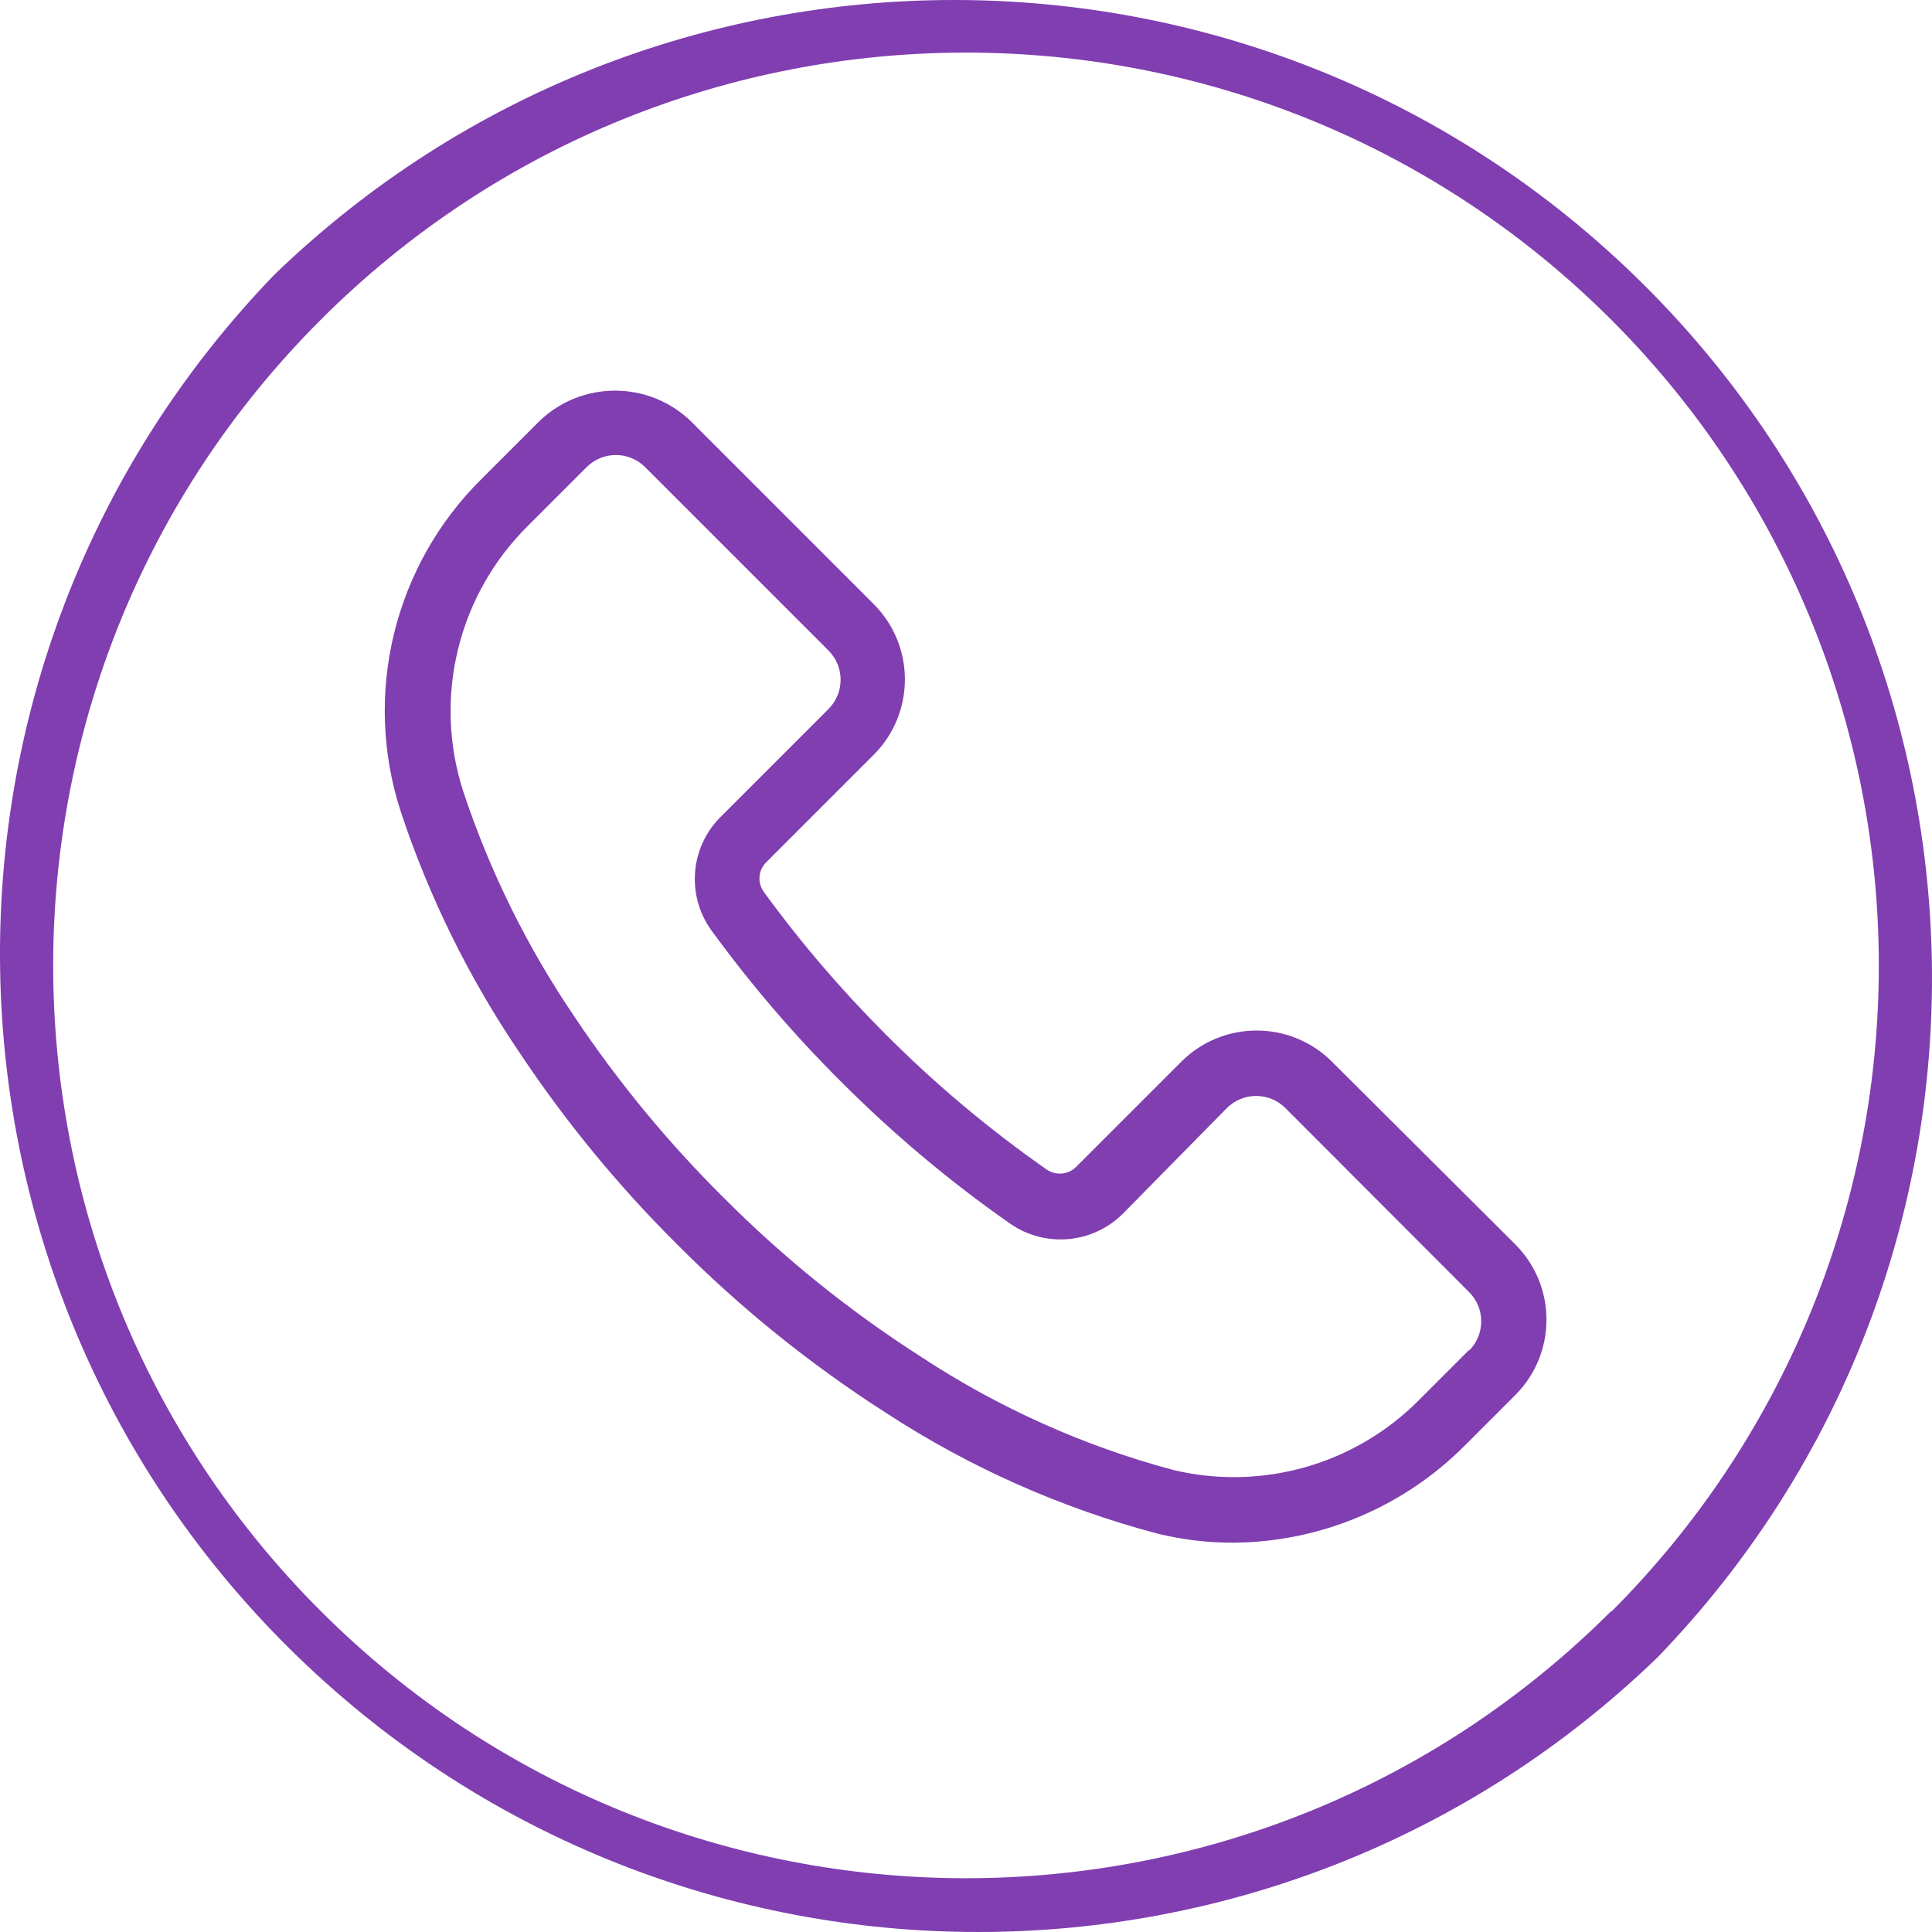
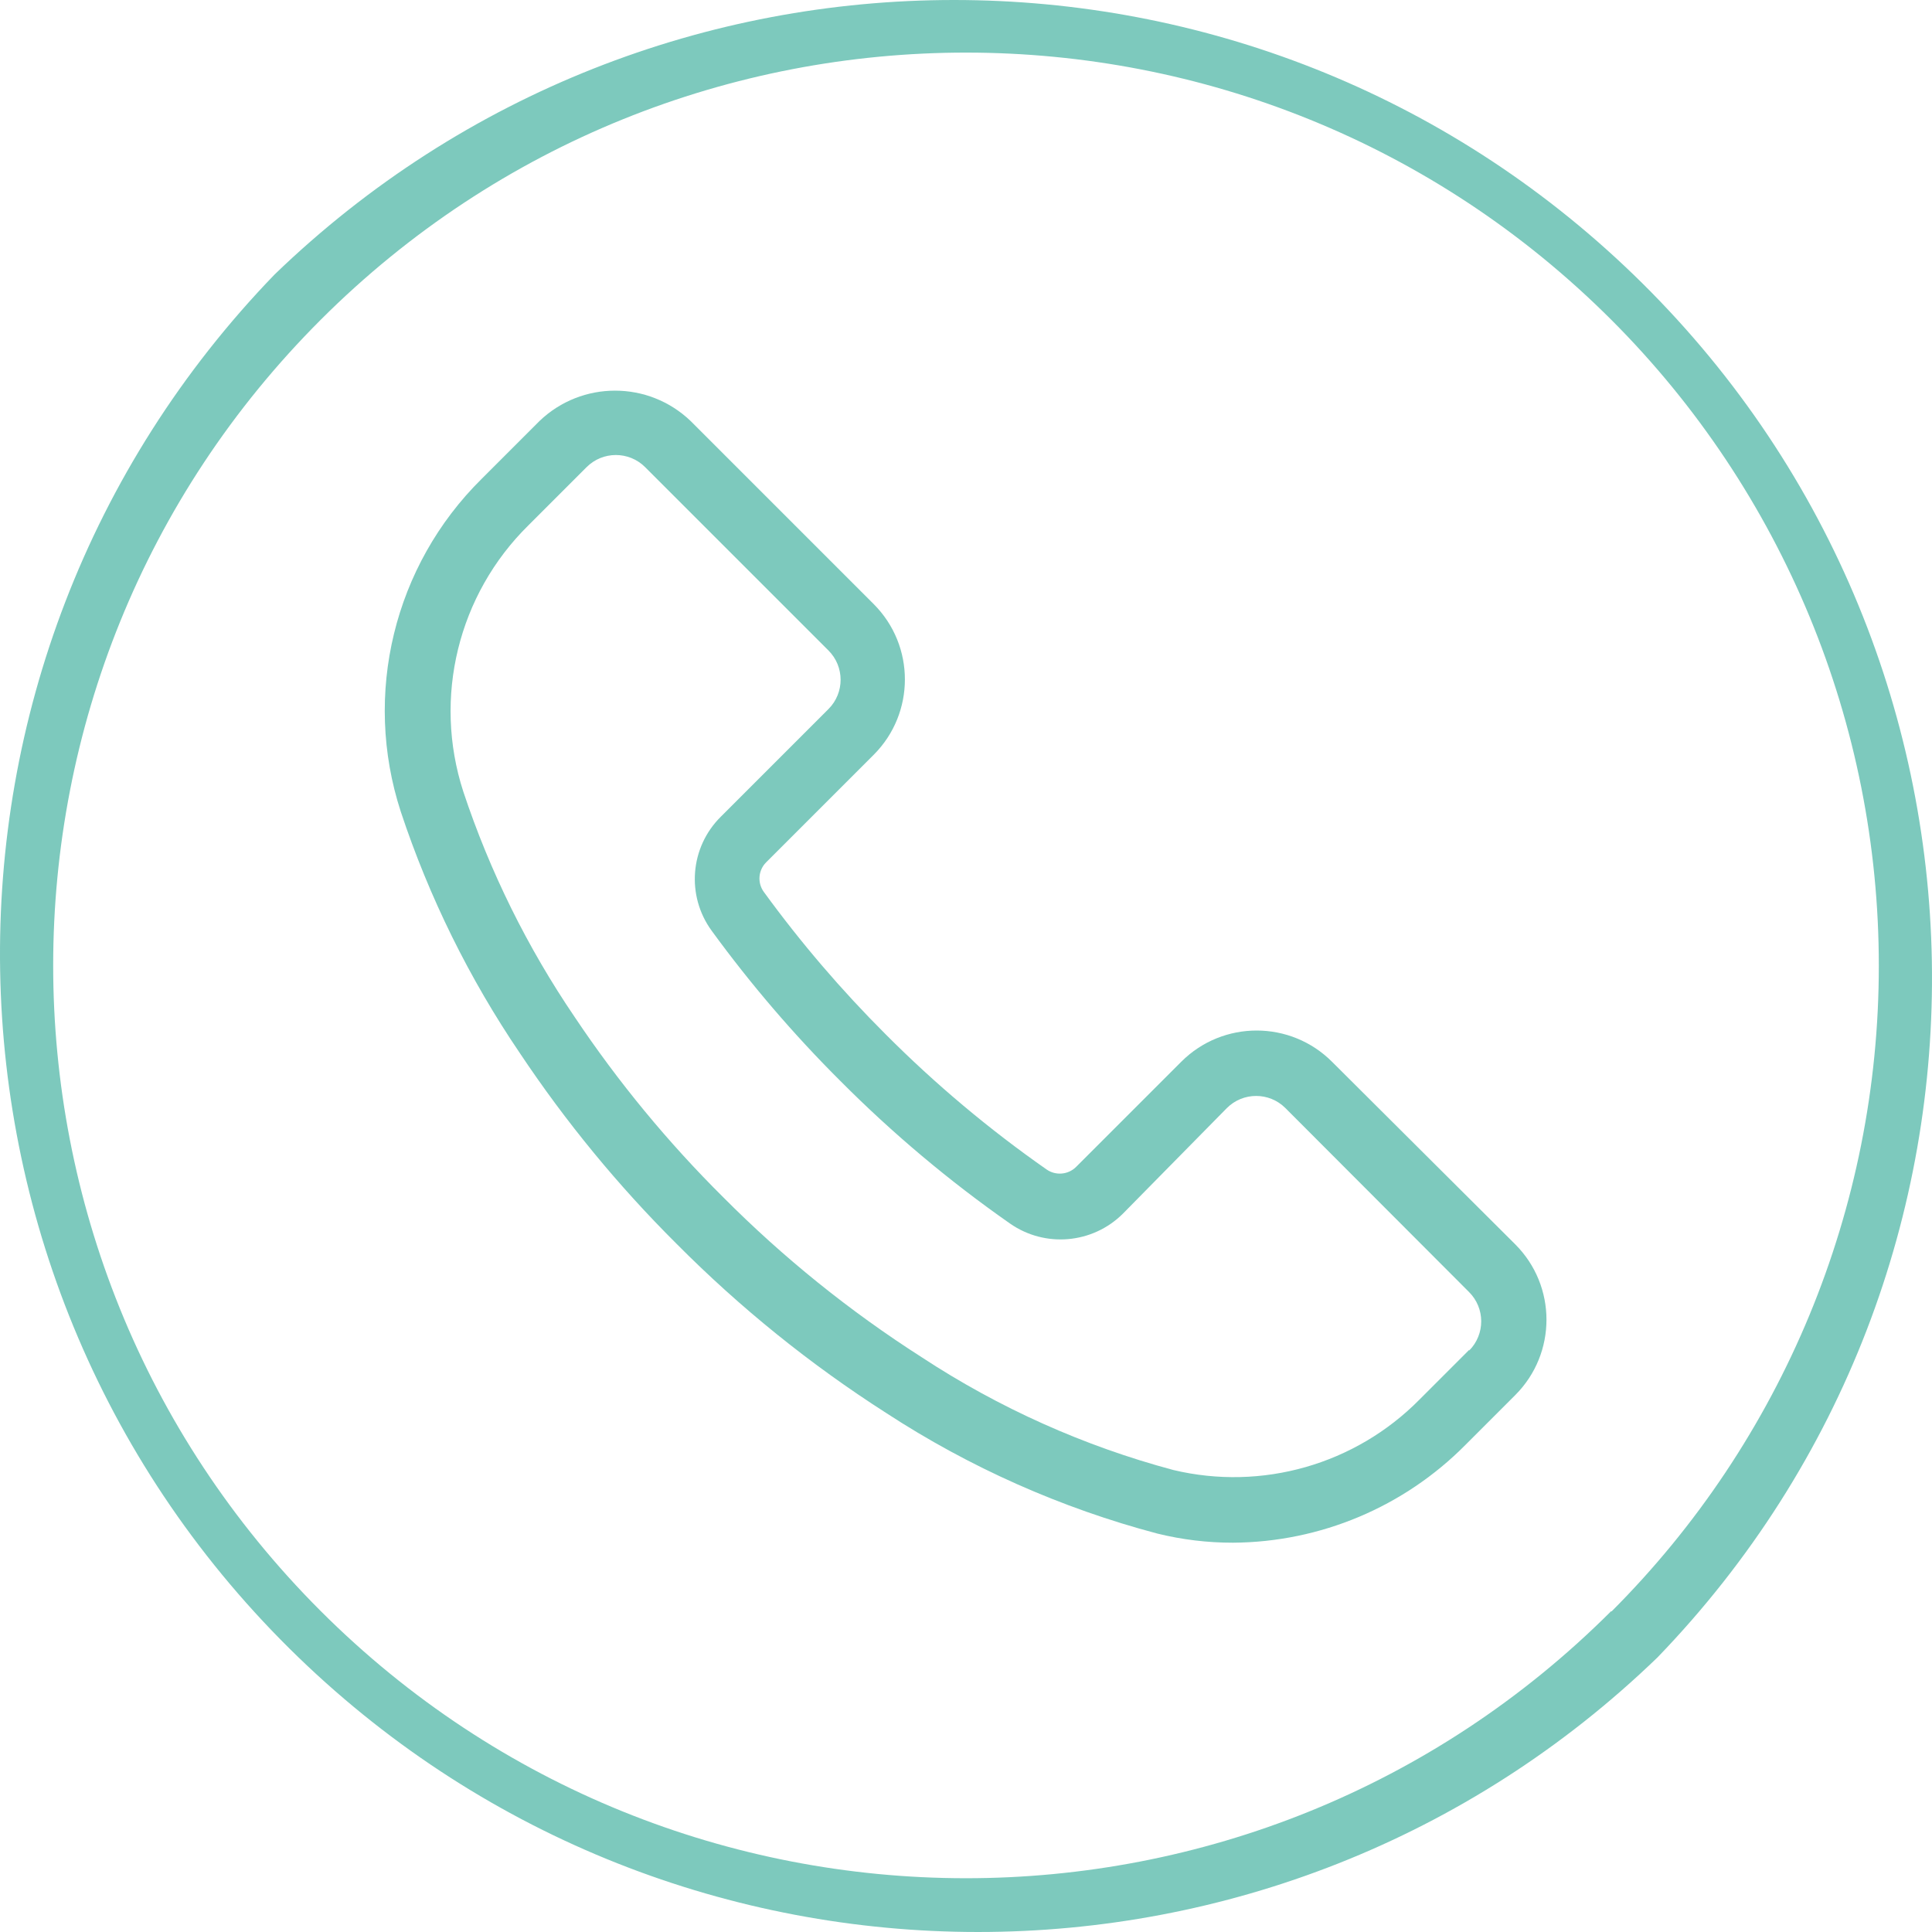
<svg xmlns="http://www.w3.org/2000/svg" version="1.1" id="Layer_1" x="0px" y="0px" viewBox="0 0 505.709 505.709" style="enable-background:new 0 0 505.709 505.709;" xml:space="preserve">
  <g>
    <g>
-       <path fill="#803eb1" d="M427.554,71.862c-99.206-95.816-256.486-95.816-355.692,0c-98.222,101.697-95.405,263.762,6.292,361.984    c99.206,95.816,256.486,95.816,355.692,0C532.068,332.15,529.251,170.084,427.554,71.862z M421.814,421.814l-0.085-0.085    c-93.352,93.267-244.636,93.198-337.903-0.154S-9.372,176.94,83.98,83.673s244.636-93.198,337.903,0.153    c44.799,44.84,69.946,105.643,69.905,169.028C491.792,316.225,466.622,377.002,421.814,421.814z" />
+       <path fill="#7dc9bd" d="M427.554,71.862c-99.206-95.816-256.486-95.816-355.692,0c-98.222,101.697-95.405,263.762,6.292,361.984    c99.206,95.816,256.486,95.816,355.692,0C532.068,332.15,529.251,170.084,427.554,71.862z M421.814,421.814l-0.085-0.085    c-93.352,93.267-244.636,93.198-337.903-0.154S-9.372,176.94,83.98,83.673s244.636-93.198,337.903,0.153    c44.799,44.84,69.946,105.643,69.905,169.028C491.792,316.225,466.622,377.002,421.814,421.814z" />
    </g>
  </g>
  <g>
    <g>
-       <path fill="#803eb1" d="M396.641,325.729l-47.957-47.787c-10.884-10.91-28.552-10.931-39.462-0.047c-0.016,0.016-0.031,0.031-0.047,0.047    l-27.477,27.477c-2.079,2.084-5.355,2.372-7.765,0.683c-15.039-10.51-29.117-22.333-42.069-35.328    c-11.6-11.574-22.271-24.042-31.915-37.291c-1.748-2.38-1.494-5.68,0.597-7.765l28.16-28.16c10.872-10.893,10.872-28.531,0-39.424    l-47.957-47.957c-11.051-10.565-28.458-10.565-39.509,0l-15.189,15.189c-22.939,22.681-31.128,56.359-21.163,87.04    c7.436,22.447,17.947,43.755,31.232,63.317c11.96,17.934,25.681,34.628,40.96,49.835c16.611,16.73,35.011,31.581,54.869,44.288    c21.83,14.245,45.799,24.904,70.997,31.573c6.478,1.597,13.126,2.399,19.797,2.389c22.871-0.14,44.752-9.346,60.843-25.6    l13.056-13.056C407.513,354.26,407.513,336.622,396.641,325.729z M384.557,353.514c-0.011,0.011-0.022,0.023-0.034,0.034    l0.085-0.256l-13.056,13.056c-16.775,16.987-41.206,23.976-64.427,18.432c-23.395-6.262-45.635-16.23-65.877-29.525    c-18.806-12.019-36.234-26.069-51.968-41.899c-14.477-14.371-27.483-30.151-38.827-47.104    c-12.408-18.242-22.229-38.114-29.184-59.051c-7.973-24.596-1.366-51.585,17.067-69.717l15.189-15.189    c4.223-4.242,11.085-4.257,15.326-0.034c0.011,0.011,0.023,0.022,0.034,0.034l47.957,47.957    c4.242,4.223,4.257,11.085,0.034,15.326c-0.011,0.011-0.022,0.022-0.034,0.034l-28.16,28.16    c-8.08,7.992-9.096,20.692-2.389,29.867c10.185,13.978,21.456,27.131,33.707,39.339c13.659,13.718,28.508,26.197,44.373,37.291    c9.167,6.394,21.595,5.316,29.525-2.56l27.221-27.648c4.223-4.242,11.085-4.257,15.326-0.034c0.011,0.011,0.022,0.022,0.034,0.034    l48.043,48.128C388.765,342.411,388.78,349.272,384.557,353.514z" />
+       <path fill="#7dc9bd" d="M396.641,325.729l-47.957-47.787c-10.884-10.91-28.552-10.931-39.462-0.047c-0.016,0.016-0.031,0.031-0.047,0.047    l-27.477,27.477c-2.079,2.084-5.355,2.372-7.765,0.683c-15.039-10.51-29.117-22.333-42.069-35.328    c-11.6-11.574-22.271-24.042-31.915-37.291c-1.748-2.38-1.494-5.68,0.597-7.765l28.16-28.16c10.872-10.893,10.872-28.531,0-39.424    l-47.957-47.957c-11.051-10.565-28.458-10.565-39.509,0l-15.189,15.189c-22.939,22.681-31.128,56.359-21.163,87.04    c7.436,22.447,17.947,43.755,31.232,63.317c11.96,17.934,25.681,34.628,40.96,49.835c16.611,16.73,35.011,31.581,54.869,44.288    c21.83,14.245,45.799,24.904,70.997,31.573c6.478,1.597,13.126,2.399,19.797,2.389c22.871-0.14,44.752-9.346,60.843-25.6    l13.056-13.056C407.513,354.26,407.513,336.622,396.641,325.729z M384.557,353.514c-0.011,0.011-0.022,0.023-0.034,0.034    l0.085-0.256l-13.056,13.056c-16.775,16.987-41.206,23.976-64.427,18.432c-23.395-6.262-45.635-16.23-65.877-29.525    c-18.806-12.019-36.234-26.069-51.968-41.899c-14.477-14.371-27.483-30.151-38.827-47.104    c-12.408-18.242-22.229-38.114-29.184-59.051c-7.973-24.596-1.366-51.585,17.067-69.717l15.189-15.189    c4.223-4.242,11.085-4.257,15.326-0.034c0.011,0.011,0.023,0.022,0.034,0.034l47.957,47.957    c4.242,4.223,4.257,11.085,0.034,15.326c-0.011,0.011-0.022,0.022-0.034,0.034l-28.16,28.16    c-8.08,7.992-9.096,20.692-2.389,29.867c10.185,13.978,21.456,27.131,33.707,39.339c13.659,13.718,28.508,26.197,44.373,37.291    c9.167,6.394,21.595,5.316,29.525-2.56l27.221-27.648c4.223-4.242,11.085-4.257,15.326-0.034c0.011,0.011,0.022,0.022,0.034,0.034    l48.043,48.128C388.765,342.411,388.78,349.272,384.557,353.514z" />
    </g>
  </g>
  <g>
</g>
  <g>
</g>
  <g>
</g>
  <g>
</g>
  <g>
</g>
  <g>
</g>
  <g>
</g>
  <g>
</g>
  <g>
</g>
  <g>
</g>
  <g>
</g>
  <g>
</g>
  <g>
</g>
  <g>
</g>
  <g>
</g>
</svg>
